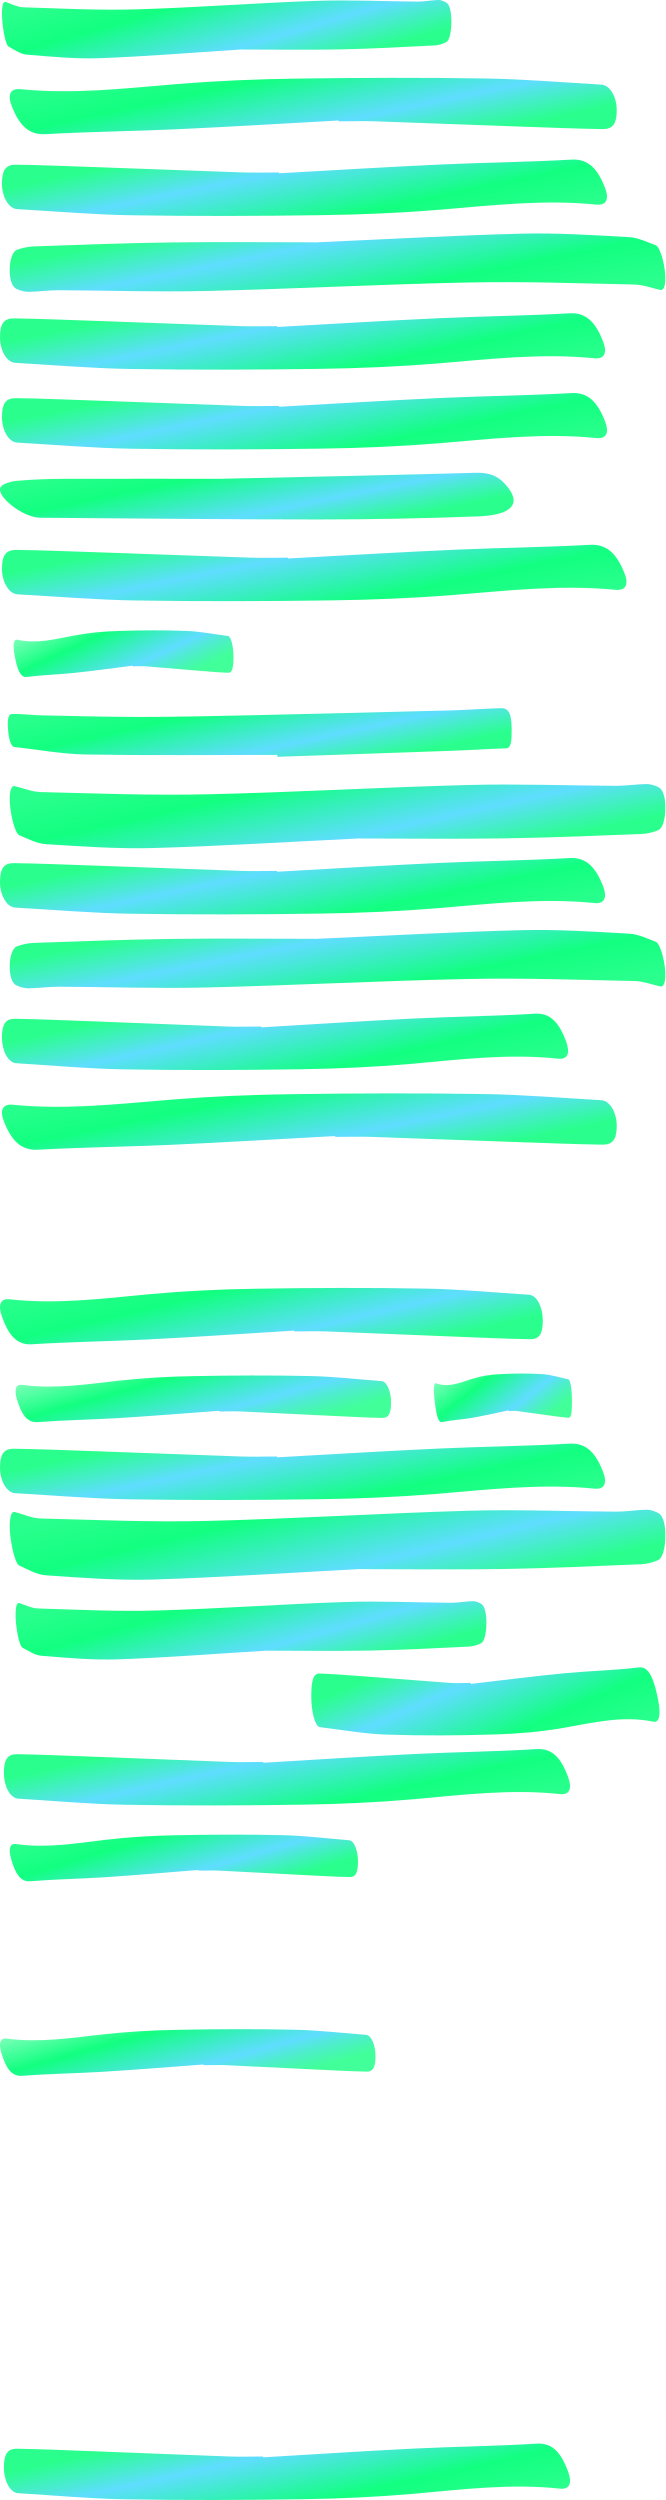
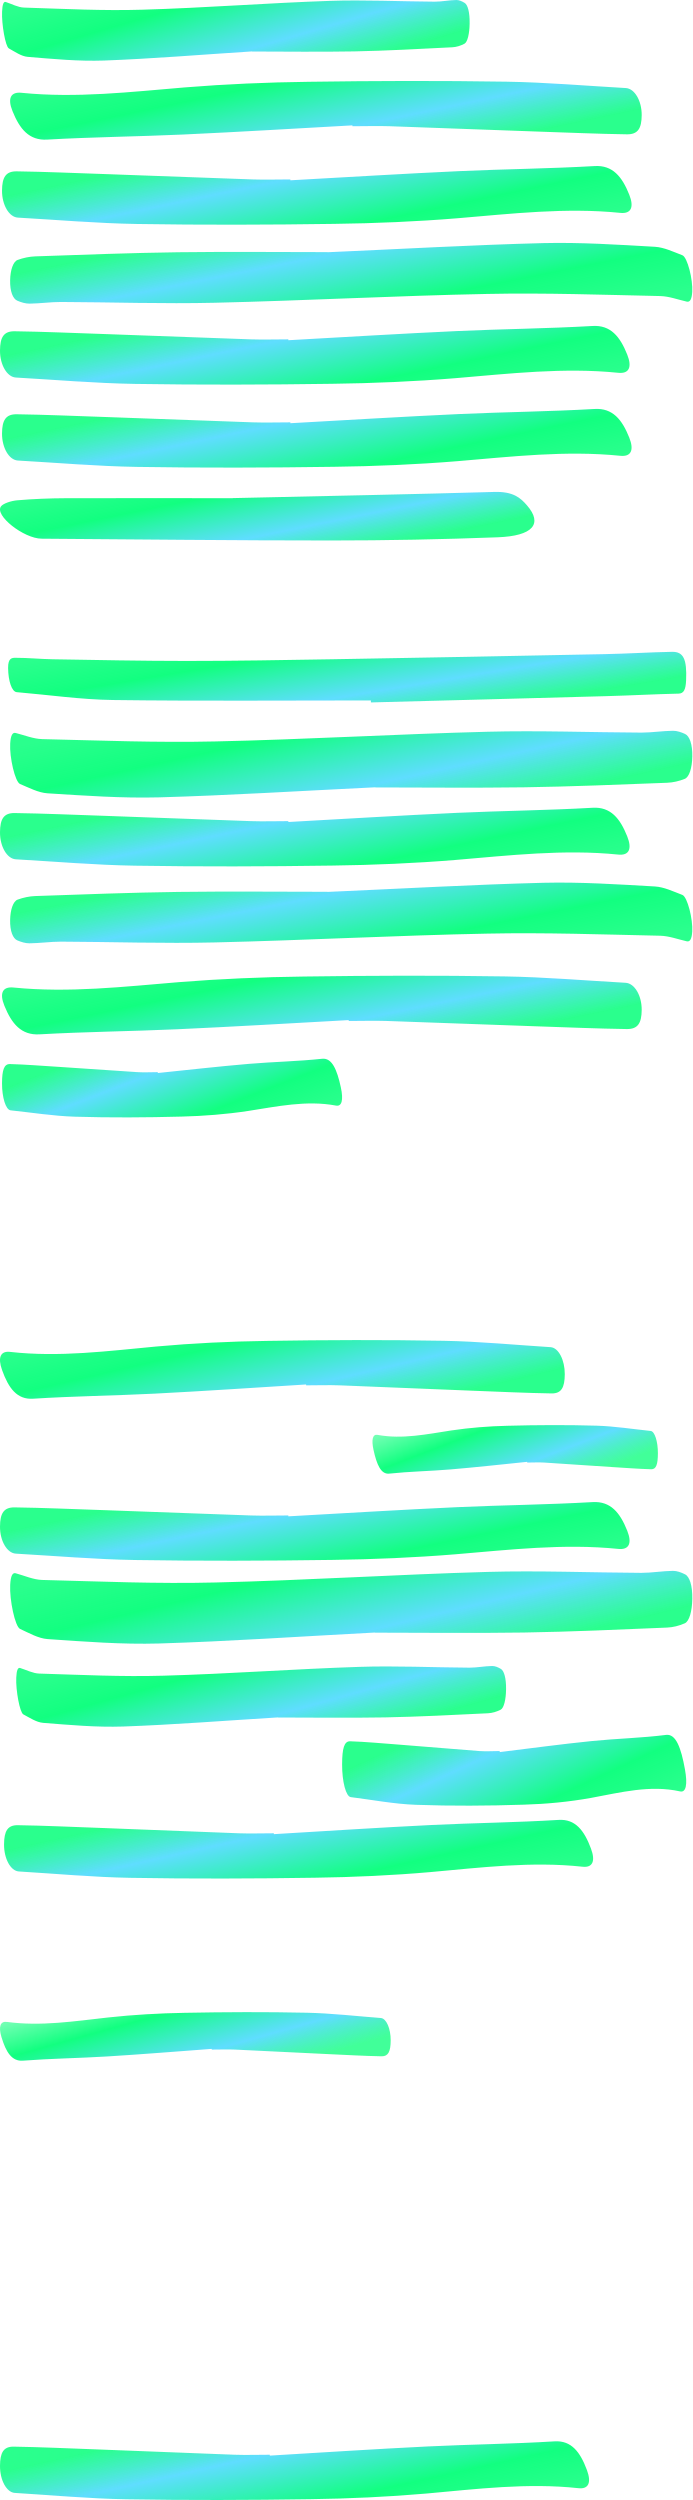
- <svg xmlns="http://www.w3.org/2000/svg" width="342" height="1285" viewBox="0 0 342 1285" fill="none">
-   <path d="M68.231 342.152C58.121 343.43 48.027 344.841 37.917 345.9C29.82 346.737 21.723 346.914 13.626 347.972C10.394 348.413 8.701 343.607 7.42 336.287C6.505 331.084 7.1 328.351 9.052 328.836C18.811 331.084 28.524 328.483 38.253 326.631C45.602 325.264 52.983 324.559 60.348 324.338C72.165 323.941 83.983 323.853 95.8 324.294C102.922 324.559 110.043 325.97 117.164 326.896C118.749 327.116 120.015 332.143 120 337.963C119.985 343.43 119.314 345.856 117.377 345.811C112.132 345.635 106.901 345.106 101.671 344.709C92.781 344.004 83.891 343.21 75.001 342.504C72.745 342.328 70.488 342.504 68.246 342.504C68.246 342.416 68.246 342.328 68.246 342.196L68.231 342.152Z" fill="url(#paint0_linear_14508_350)" />
-   <path d="M124.512 25.391C98.878 27.043 75.155 29.026 51.416 29.907C38.842 30.348 26.252 29.136 13.662 28.089C10.546 27.814 7.445 25.611 4.36 23.904C2.669 22.967 0.759 11.897 1.025 5.783C1.197 1.928 1.839 0.661 2.873 0.991C5.864 1.983 8.855 3.635 11.845 3.745C31.372 4.351 50.915 5.398 70.442 4.792C101.196 3.91 131.934 1.487 162.689 0.441C180.039 -0.165 197.389 0.716 214.739 0.826C218.31 0.826 221.88 0.055 225.45 0C226.813 0 228.191 0.606 229.537 1.432C231.087 2.368 232.074 6.114 231.996 11.511C231.933 16.633 230.978 20.764 229.459 21.59C227.486 22.637 225.481 23.243 223.477 23.353C207.317 24.179 191.173 25.06 175.012 25.391C157.537 25.721 140.077 25.446 124.496 25.446L124.512 25.391Z" fill="url(#paint1_linear_14508_350)" />
-   <path d="M161.811 124.609C199.208 122.957 233.817 120.974 268.45 120.093C286.794 119.652 305.161 120.864 323.528 121.911C328.074 122.186 332.597 124.389 337.098 126.096C339.565 127.033 342.352 138.103 341.964 144.217C341.712 148.072 340.776 149.339 339.268 149.009C334.905 148.017 330.541 146.365 326.178 146.255C297.691 145.649 269.181 144.602 240.694 145.208C195.827 146.09 150.983 148.513 106.116 149.559C80.805 150.165 55.493 149.284 30.181 149.174C24.973 149.174 19.764 149.945 14.555 150C12.568 150 10.558 149.394 8.593 148.568C6.331 147.632 4.892 143.886 5.006 138.489C5.098 133.367 6.491 129.236 8.707 128.41C11.586 127.363 14.51 126.757 17.434 126.647C41.009 125.821 64.562 124.94 88.138 124.609C113.632 124.279 139.104 124.554 161.834 124.554L161.811 124.609Z" fill="url(#paint2_linear_14508_350)" />
-   <path d="M161.811 482.609C199.208 480.957 233.817 478.974 268.45 478.093C286.794 477.652 305.161 478.864 323.528 479.911C328.074 480.186 332.597 482.389 337.098 484.096C339.565 485.033 342.352 496.103 341.964 502.217C341.712 506.072 340.776 507.339 339.268 507.009C334.905 506.017 330.541 504.365 326.178 504.255C297.691 503.649 269.181 502.602 240.694 503.208C195.827 504.09 150.983 506.513 106.116 507.559C80.805 508.165 55.493 507.284 30.181 507.174C24.973 507.174 19.764 507.945 14.555 508C12.568 508 10.558 507.394 8.593 506.568C6.331 505.632 4.892 501.886 5.006 496.489C5.098 491.367 6.491 487.236 8.707 486.41C11.586 485.363 14.51 484.757 17.434 484.647C41.009 483.821 64.562 482.94 88.138 482.609C113.632 482.279 139.104 482.554 161.834 482.554L161.811 482.609Z" fill="url(#paint3_linear_14508_350)" />
-   <path d="M185.189 430.93C147.792 432.747 113.183 434.928 78.55 435.898C60.206 436.382 41.839 435.05 23.472 433.898C18.926 433.595 14.403 431.172 9.902 429.294C7.435 428.264 4.648 416.086 5.036 409.361C5.288 405.12 6.224 403.727 7.732 404.091C12.095 405.181 16.459 406.999 20.822 407.12C49.309 407.786 77.819 408.937 106.306 408.271C151.173 407.302 196.017 404.636 240.884 403.485C266.195 402.818 291.507 403.788 316.819 403.909C322.027 403.909 327.236 403.061 332.445 403C334.432 403 336.442 403.666 338.407 404.575C340.669 405.605 342.108 409.725 341.994 415.662C341.902 421.297 340.509 425.841 338.293 426.749C335.414 427.9 332.49 428.567 329.566 428.688C305.991 429.597 282.438 430.566 258.862 430.93C233.368 431.293 207.896 430.99 185.166 430.99L185.189 430.93Z" fill="url(#paint4_linear_14508_350)" />
-   <path d="M174.063 61.933C146.15 63.478 118.278 65.183 90.364 66.462C68.008 67.474 45.652 67.688 23.296 68.966C14.37 69.499 9.697 63.691 6.16 54.847C3.634 48.56 5.276 45.257 10.665 45.843C37.611 48.56 64.429 45.417 91.29 43.179C111.584 41.527 131.961 40.675 152.296 40.409C184.926 39.929 217.555 39.822 250.184 40.355C269.845 40.675 289.507 42.38 309.169 43.499C313.547 43.765 317.042 49.839 317 56.872C316.958 63.478 315.105 66.409 309.758 66.356C295.275 66.142 280.834 65.503 266.393 65.023C241.847 64.171 217.302 63.212 192.757 62.359C186.525 62.146 180.294 62.359 174.105 62.359C174.105 62.253 174.105 62.147 174.105 61.987L174.063 61.933Z" fill="url(#paint5_linear_14508_350)" />
-   <path d="M143.479 89.067C171.303 87.522 199.085 85.817 226.909 84.538C249.194 83.526 271.478 83.312 293.763 82.034C302.66 81.501 307.318 87.308 310.843 96.153C313.362 102.44 311.725 105.743 306.353 105.157C279.494 102.44 252.761 105.583 225.986 107.821C205.758 109.473 185.446 110.325 165.176 110.591C132.651 111.071 100.127 111.177 67.602 110.645C48.004 110.325 28.405 108.62 8.806 107.501C4.442 107.235 0.958 101.161 1 94.128C1.042 87.522 2.889 84.591 8.219 84.644C22.655 84.858 37.05 85.497 51.445 85.977C75.912 86.829 100.378 87.788 124.845 88.64C131.056 88.854 137.268 88.64 143.437 88.64C143.437 88.747 143.437 88.853 143.437 89.013L143.479 89.067Z" fill="url(#paint6_linear_14508_350)" />
-   <path d="M143.479 209.067C171.303 207.522 199.085 205.817 226.909 204.538C249.194 203.526 271.478 203.313 293.763 202.034C302.66 201.501 307.318 207.308 310.843 216.153C313.362 222.44 311.725 225.743 306.353 225.157C279.494 222.44 252.761 225.583 225.986 227.821C205.758 229.473 185.446 230.325 165.176 230.591C132.651 231.071 100.127 231.177 67.602 230.645C48.004 230.325 28.405 228.62 8.806 227.501C4.442 227.235 0.958 221.161 1 214.128C1.042 207.522 2.889 204.591 8.219 204.645C22.655 204.858 37.05 205.497 51.445 205.976C75.912 206.829 100.378 207.788 124.845 208.64C131.056 208.854 137.268 208.64 143.437 208.64C143.437 208.747 143.437 208.854 143.437 209.013L143.479 209.067Z" fill="url(#paint7_linear_14508_350)" />
-   <path d="M142.479 448.067C170.303 446.522 198.085 444.817 225.909 443.538C248.194 442.526 270.478 442.313 292.763 441.034C301.66 440.501 306.318 446.308 309.843 455.153C312.362 461.44 310.725 464.743 305.353 464.157C278.494 461.44 251.761 464.583 224.986 466.821C204.758 468.473 184.446 469.325 164.176 469.591C131.651 470.071 99.127 470.177 66.602 469.645C47.004 469.325 27.405 467.62 7.806 466.501C3.442 466.235 -0.042 460.161 0 453.128C0.042 446.522 1.889 443.591 7.219 443.645C21.655 443.858 36.05 444.497 50.445 444.976C74.912 445.829 99.379 446.788 123.845 447.64C130.056 447.854 136.268 447.64 142.437 447.64C142.437 447.747 142.437 447.854 142.437 448.013L142.479 448.067Z" fill="url(#paint8_linear_14508_350)" />
-   <path d="M142.479 168.067C170.303 166.522 198.085 164.817 225.909 163.538C248.194 162.526 270.478 162.313 292.763 161.034C301.66 160.501 306.318 166.308 309.843 175.153C312.362 181.44 310.725 184.743 305.353 184.157C278.494 181.44 251.761 184.583 224.986 186.821C204.758 188.473 184.446 189.325 164.176 189.591C131.651 190.071 99.127 190.177 66.602 189.645C47.004 189.325 27.405 187.62 7.806 186.501C3.442 186.235 -0.042 180.161 0 173.128C0.042 166.522 1.889 163.591 7.219 163.645C21.655 163.858 36.05 164.497 50.445 164.976C74.912 165.829 99.379 166.788 123.845 167.64C130.056 167.854 136.268 167.64 142.437 167.64C142.437 167.747 142.437 167.854 142.437 168.013L142.479 168.067Z" fill="url(#paint9_linear_14508_350)" />
-   <path d="M134.316 528.067C160.351 526.522 186.347 524.817 212.381 523.538C233.233 522.526 254.084 522.313 274.936 521.034C283.261 520.501 287.619 526.309 290.918 535.153C293.274 541.44 291.742 544.743 286.716 544.157C261.584 541.44 236.571 544.583 211.517 546.821C192.59 548.473 173.584 549.325 154.618 549.591C124.185 550.071 93.752 550.177 63.319 549.645C44.981 549.325 26.642 547.62 8.304 546.501C4.22 546.235 0.961 540.161 1 533.128C1.04 526.522 2.767 523.591 7.754 523.645C21.263 523.858 34.732 524.497 48.201 524.977C71.094 525.829 93.988 526.788 116.881 527.64C122.693 527.854 128.504 527.64 134.277 527.64C134.277 527.747 134.277 527.854 134.277 528.013L134.316 528.067Z" fill="url(#paint10_linear_14508_350)" />
-   <path d="M148.06 287.067C176.779 285.522 205.454 283.817 234.173 282.538C257.174 281.526 280.175 281.313 303.176 280.034C312.36 279.501 317.168 285.309 320.806 294.153C323.405 300.44 321.716 303.743 316.171 303.157C288.449 300.44 260.856 303.583 233.22 305.821C212.342 307.473 191.377 308.325 170.455 308.591C136.884 309.071 103.314 309.177 69.744 308.645C49.515 308.325 29.286 306.62 9.057 305.501C4.552 305.235 0.957 299.161 1 292.128C1.044 285.522 2.95 282.591 8.451 282.645C23.352 282.858 38.209 283.497 53.067 283.977C78.32 284.829 103.574 285.788 128.827 286.64C135.238 286.854 141.649 286.64 148.017 286.64C148.017 286.747 148.017 286.854 148.017 287.013L148.06 287.067Z" fill="url(#paint11_linear_14508_350)" />
-   <path d="M114.92 246.066C165.54 244.935 204.834 244.149 244.041 243.019C253.538 242.724 257.11 245.918 260.334 249.653C268.262 258.793 263.296 264.789 245.784 265.427C218.339 266.459 190.894 267 163.449 267C115.791 267 68.134 266.459 20.563 266.115C11.763 266.066 -2.961 254.518 0.524 250.095C1.656 248.67 5.577 247.393 8.539 247.147C16.381 246.459 24.483 246.164 32.412 246.115C63.69 246.017 95.055 246.115 115.007 246.115L114.92 246.066Z" fill="url(#paint12_linear_14508_350)" />
-   <path d="M142.563 388.017C109.733 388.017 76.924 388.379 44.093 387.81C31.825 387.603 19.557 385.274 7.288 383.928C5.44 383.721 4.065 378.545 4.001 371.972C3.958 366.9 5.591 366.952 6.88 366.952C11.607 366.952 16.312 367.573 21.018 367.677C38.013 368.039 55.03 368.505 72.025 368.505C90.589 368.505 109.131 368.091 127.695 367.677C162.394 366.9 197.115 366.072 231.815 365.141C240.409 364.934 248.982 364.209 257.576 364.002C261.981 363.899 263.292 367.677 262.948 378.08C262.798 382.686 262.067 384.601 260.069 384.653C250.873 384.911 241.698 385.584 232.503 385.895C202.53 386.982 172.536 387.965 142.563 389C142.563 388.638 142.563 388.327 142.563 387.965V388.017Z" fill="url(#paint13_linear_14508_350)" />
-   <path d="M172.231 583.933C143.959 585.478 115.73 587.183 87.459 588.462C64.816 589.474 42.173 589.687 19.53 590.966C10.49 591.499 5.757 585.692 2.175 576.847C-0.383 570.56 1.28 567.257 6.738 567.843C34.029 570.56 61.191 567.417 88.397 565.179C108.95 563.527 129.589 562.675 150.185 562.409C183.232 561.929 216.28 561.823 249.327 562.355C269.241 562.675 289.154 564.38 309.068 565.499C313.503 565.765 317.042 571.839 317 578.872C316.957 585.478 315.081 588.409 309.665 588.355C294.996 588.142 280.37 587.503 265.744 587.023C240.884 586.171 216.024 585.212 191.164 584.36C184.853 584.146 178.542 584.36 172.273 584.36C172.273 584.253 172.273 584.146 172.273 583.987L172.231 583.933Z" fill="url(#paint14_linear_14508_350)" />
-   <path d="M261.473 724.908C255.121 726.24 248.778 727.71 242.426 728.812C237.338 729.685 232.251 729.869 227.163 730.971C225.132 731.43 224.069 726.424 223.264 718.799C222.689 713.38 223.063 710.532 224.289 711.037C230.421 713.38 236.524 710.67 242.637 708.741C247.255 707.317 251.892 706.582 256.519 706.352C263.945 705.939 271.37 705.847 278.795 706.306C283.269 706.582 287.744 708.052 292.218 709.016C293.214 709.246 294.009 714.482 294 720.545C293.99 726.24 293.569 728.766 292.352 728.72C289.056 728.537 285.77 727.985 282.484 727.572C276.898 726.837 271.312 726.01 265.727 725.275C264.309 725.092 262.891 725.275 261.482 725.275C261.482 725.184 261.482 725.092 261.482 724.954L261.473 724.908Z" fill="url(#paint15_linear_14508_350)" />
-   <path d="M112.581 725.152C95.314 726.43 78.073 727.841 60.806 728.9C46.976 729.737 33.147 729.914 19.318 730.972C13.796 731.413 10.905 726.607 8.718 719.287C7.155 714.084 8.171 711.351 11.504 711.836C28.172 714.084 44.762 711.483 61.378 709.631C73.932 708.264 86.537 707.559 99.116 707.338C119.3 706.941 139.484 706.853 159.668 707.294C171.831 707.559 183.993 708.97 196.156 709.896C198.864 710.116 201.026 715.143 201 720.963C200.974 726.43 199.828 728.856 196.52 728.811C187.561 728.635 178.628 728.106 169.695 727.709C154.511 727.004 139.328 726.21 124.144 725.504C120.29 725.328 116.435 725.504 112.607 725.504C112.607 725.416 112.607 725.328 112.607 725.196L112.581 725.152Z" fill="url(#paint16_linear_14508_350)" />
-   <path d="M104.581 1061.15C87.314 1062.43 70.073 1063.84 52.806 1064.9C38.976 1065.74 25.147 1065.91 11.318 1066.97C5.796 1067.41 2.905 1062.61 0.718 1055.29C-0.845 1050.08 0.171 1047.35 3.504 1047.84C20.172 1050.08 36.762 1047.48 53.378 1045.63C65.932 1044.26 78.537 1043.56 91.116 1043.34C111.3 1042.94 131.484 1042.85 151.668 1043.29C163.831 1043.56 175.993 1044.97 188.156 1045.9C190.864 1046.12 193.026 1051.14 193 1056.96C192.974 1062.43 191.828 1064.86 188.52 1064.81C179.561 1064.64 170.628 1064.11 161.695 1063.71C146.511 1063 131.328 1062.21 116.144 1061.5C112.29 1061.33 108.435 1061.5 104.607 1061.5C104.607 1061.42 104.607 1061.33 104.607 1061.2L104.581 1061.15Z" fill="url(#paint17_linear_14508_350)" />
-   <path d="M137.394 848.391C110.539 850.043 85.686 852.026 60.816 852.907C47.644 853.348 34.454 852.136 21.265 851.089C18 850.814 14.752 848.611 11.52 846.904C9.749 845.967 7.747 834.897 8.026 828.783C8.207 824.928 8.879 823.661 9.962 823.991C13.095 824.983 16.229 826.635 19.362 826.745C39.819 827.351 60.291 828.398 80.748 827.792C112.967 826.91 145.169 824.487 177.388 823.441C195.565 822.835 213.741 823.716 231.917 823.826C235.658 823.826 239.398 823.055 243.138 823C244.566 823 246.009 823.606 247.42 824.432C249.044 825.368 250.077 829.114 249.995 834.511C249.93 839.633 248.929 843.764 247.338 844.59C245.271 845.637 243.171 846.243 241.071 846.353C224.142 847.179 207.228 848.06 190.299 848.391C171.991 848.721 153.7 848.446 137.377 848.446L137.394 848.391Z" fill="url(#paint18_linear_14508_350)" />
-   <path d="M185.189 806.469C147.792 808.452 113.183 810.831 78.55 811.888C60.206 812.417 41.839 810.963 23.472 809.707C18.926 809.377 14.403 806.733 9.902 804.684C7.435 803.561 4.648 790.276 5.036 782.94C5.288 778.313 6.224 776.793 7.732 777.19C12.095 778.379 16.459 780.362 20.822 780.494C49.309 781.221 77.819 782.477 106.306 781.75C151.173 780.693 196.017 777.785 240.884 776.529C266.195 775.802 291.507 776.859 316.819 776.991C322.027 776.991 327.236 776.066 332.445 776C334.432 776 336.442 776.727 338.407 777.718C340.669 778.842 342.108 783.336 341.994 789.813C341.902 795.96 340.509 800.917 338.293 801.908C335.414 803.164 332.49 803.891 329.566 804.023C305.991 805.015 282.438 806.072 258.862 806.469C233.368 806.865 207.896 806.535 185.166 806.535L185.189 806.469Z" fill="url(#paint19_linear_14508_350)" />
-   <path d="M142.479 749.067C170.303 747.522 198.085 745.817 225.909 744.538C248.194 743.526 270.478 743.313 292.763 742.034C301.66 741.501 306.318 747.308 309.843 756.153C312.362 762.44 310.725 765.743 305.353 765.157C278.494 762.44 251.761 765.583 224.986 767.821C204.758 769.473 184.446 770.325 164.176 770.591C131.651 771.071 99.127 771.177 66.602 770.645C47.004 770.325 27.405 768.62 7.806 767.501C3.442 767.235 -0.042 761.161 0 754.128C0.042 747.522 1.889 744.591 7.219 744.645C21.655 744.858 36.05 745.497 50.445 745.976C74.912 746.829 99.379 747.788 123.845 748.64C130.056 748.854 136.268 748.64 142.437 748.64C142.437 748.747 142.437 748.854 142.437 749.013L142.479 749.067Z" fill="url(#paint20_linear_14508_350)" />
-   <path d="M151.181 683.933C126.22 685.478 101.297 687.183 76.335 688.462C56.344 689.474 36.352 689.687 16.361 690.966C8.379 691.499 4.2 685.692 1.038 676.847C-1.221 670.56 0.247 667.257 5.066 667.843C29.161 670.56 53.144 667.417 77.164 665.179C95.31 663.527 113.533 662.675 131.717 662.409C160.895 661.929 190.073 661.823 219.251 662.355C236.833 662.675 254.415 664.38 271.997 665.499C275.912 665.765 279.037 671.839 279 678.872C278.962 685.478 277.305 688.409 272.524 688.355C259.573 688.142 246.659 687.503 233.746 687.023C211.796 686.171 189.847 685.212 167.898 684.36C162.326 684.146 156.754 684.36 151.219 684.36C151.219 684.253 151.219 684.146 151.219 683.987L151.181 683.933Z" fill="url(#paint21_linear_14508_350)" />
-   <path d="M135.316 906.067C161.351 904.522 187.347 902.817 213.381 901.538C234.233 900.526 255.084 900.313 275.936 899.034C284.261 898.501 288.619 904.309 291.918 913.153C294.274 919.44 292.742 922.743 287.716 922.157C262.584 919.44 237.571 922.583 212.517 924.821C193.59 926.473 174.584 927.325 155.618 927.591C125.185 928.071 94.752 928.177 64.319 927.645C45.981 927.325 27.642 925.62 9.304 924.501C5.22 924.235 1.961 918.161 2 911.128C2.04 904.522 3.767 901.591 8.754 901.645C22.263 901.858 35.732 902.497 49.201 902.977C72.094 903.829 94.988 904.788 117.881 905.64C123.693 905.854 129.504 905.64 135.277 905.64C135.277 905.747 135.277 905.854 135.277 906.013L135.316 906.067Z" fill="url(#paint22_linear_14508_350)" />
-   <path d="M242.005 865.529C258.02 863.664 274.01 861.606 290.025 860.063C302.851 858.841 315.677 858.584 328.503 857.041C333.624 856.398 336.305 863.407 338.334 874.081C339.784 881.669 338.842 885.655 335.75 884.948C320.291 881.669 304.904 885.462 289.494 888.163C277.851 890.157 266.16 891.185 254.493 891.507C235.774 892.086 217.054 892.214 198.334 891.571C187.053 891.185 175.773 889.128 164.493 887.777C161.981 887.456 159.976 880.125 160 871.637C160.024 863.664 161.087 860.127 164.155 860.192C172.464 860.449 180.749 861.221 189.034 861.799C203.116 862.828 217.199 863.986 231.281 865.014C234.856 865.272 238.431 865.014 241.981 865.014C241.981 865.143 241.981 865.272 241.981 865.464L242.005 865.529Z" fill="url(#paint23_linear_14508_350)" />
-   <path d="M101.995 961.152C85.98 962.43 69.99 963.841 53.975 964.9C41.149 965.737 28.323 965.914 15.497 966.972C10.376 967.413 7.695 962.607 5.666 955.287C4.216 950.084 5.158 947.351 8.25 947.836C23.709 950.084 39.096 947.483 54.506 945.631C66.149 944.264 77.84 943.559 89.507 943.338C108.226 942.941 126.946 942.853 145.666 943.294C156.947 943.559 168.227 944.97 179.507 945.896C182.019 946.116 184.024 951.143 184 956.963C183.976 962.43 182.913 964.856 179.845 964.811C171.536 964.635 163.251 964.106 154.966 963.709C140.884 963.004 126.801 962.21 112.719 961.504C109.144 961.328 105.569 961.504 102.019 961.504C102.019 961.416 102.019 961.328 102.019 961.196L101.995 961.152Z" fill="url(#paint24_linear_14508_350)" />
-   <path d="M135.316 1263.07C161.351 1261.52 187.347 1259.82 213.381 1258.54C234.233 1257.53 255.084 1257.31 275.936 1256.03C284.261 1255.5 288.619 1261.31 291.918 1270.15C294.274 1276.44 292.742 1279.74 287.716 1279.16C262.584 1276.44 237.571 1279.58 212.517 1281.82C193.59 1283.47 174.584 1284.32 155.618 1284.59C125.185 1285.07 94.752 1285.18 64.319 1284.64C45.981 1284.33 27.642 1282.62 9.304 1281.5C5.22 1281.23 1.961 1275.16 2 1268.13C2.04 1261.52 3.767 1258.59 8.754 1258.64C22.263 1258.86 35.732 1259.5 49.201 1259.98C72.094 1260.83 94.988 1261.79 117.881 1262.64C123.693 1262.85 129.504 1262.64 135.277 1262.64C135.277 1262.75 135.277 1262.85 135.277 1263.01L135.316 1263.07Z" fill="url(#paint25_linear_14508_350)" />
+ <svg xmlns="http://www.w3.org/2000/svg" width="342" height="1235" viewBox="0 0 342 1235" fill="none">
+   <path d="M124.512 25.391C98.878 27.043 75.155 29.026 51.416 29.907C38.842 30.348 26.252 29.136 13.662 28.089C10.546 27.814 7.445 25.611 4.36 23.904C2.669 22.967 0.759 11.897 1.025 5.783C1.197 1.928 1.839 0.661 2.873 0.991C5.864 1.983 8.855 3.635 11.845 3.745C31.372 4.351 50.915 5.398 70.442 4.792C101.196 3.91 131.934 1.487 162.689 0.441C180.039 -0.165 197.389 0.716 214.739 0.826C218.31 0.826 221.88 0.055 225.45 0C226.813 0 228.191 0.606 229.537 1.432C231.087 2.368 232.074 6.114 231.996 11.511C231.933 16.633 230.978 20.764 229.459 21.59C227.486 22.637 225.481 23.243 223.477 23.353C207.317 24.179 191.173 25.06 175.012 25.391C157.537 25.721 140.077 25.446 124.496 25.446L124.512 25.391Z" fill="url(#paint0_linear_14549_1462)" />
+   <path d="M161.811 124.609C199.208 122.957 233.817 120.974 268.45 120.093C286.794 119.652 305.161 120.864 323.528 121.911C328.074 122.186 332.597 124.389 337.098 126.096C339.565 127.033 342.352 138.103 341.964 144.217C341.712 148.072 340.776 149.339 339.268 149.009C334.905 148.017 330.541 146.365 326.178 146.255C297.691 145.649 269.181 144.602 240.694 145.208C195.827 146.09 150.983 148.513 106.116 149.559C80.805 150.165 55.493 149.284 30.181 149.174C24.973 149.174 19.764 149.945 14.555 150C12.568 150 10.558 149.394 8.593 148.568C6.331 147.632 4.892 143.886 5.006 138.489C5.098 133.367 6.491 129.236 8.707 128.41C11.586 127.363 14.51 126.757 17.434 126.647C41.009 125.821 64.562 124.94 88.138 124.609C113.632 124.279 139.104 124.554 161.834 124.554L161.811 124.609Z" fill="url(#paint1_linear_14549_1462)" />
+   <path d="M161.811 440.609C199.208 438.957 233.817 436.974 268.45 436.093C286.794 435.652 305.161 436.864 323.528 437.911C328.074 438.186 332.597 440.389 337.098 442.096C339.565 443.033 342.352 454.103 341.964 460.217C341.712 464.072 340.776 465.339 339.268 465.009C334.905 464.017 330.541 462.365 326.178 462.255C297.691 461.649 269.181 460.602 240.694 461.208C195.827 462.09 150.983 464.513 106.116 465.559C80.805 466.165 55.493 465.284 30.181 465.174C24.973 465.174 19.764 465.945 14.555 466C12.568 466 10.558 465.394 8.593 464.568C6.331 463.632 4.892 459.886 5.006 454.489C5.098 449.367 6.491 445.236 8.707 444.41C11.586 443.363 14.51 442.757 17.434 442.647C41.009 441.821 64.562 440.94 88.138 440.609C113.632 440.279 139.104 440.554 161.834 440.554L161.811 440.609Z" fill="url(#paint2_linear_14549_1462)" />
+   <path d="M185.189 388.93C147.792 390.747 113.183 392.928 78.55 393.898C60.206 394.382 41.839 393.05 23.472 391.898C18.926 391.595 14.403 389.172 9.902 387.294C7.435 386.264 4.648 374.086 5.036 367.361C5.288 363.12 6.224 361.727 7.732 362.091C12.095 363.181 16.459 364.999 20.822 365.12C49.309 365.786 77.819 366.937 106.306 366.271C151.173 365.302 196.017 362.636 240.884 361.485C266.195 360.818 291.507 361.788 316.819 361.909C322.027 361.909 327.236 361.061 332.445 361C334.432 361 336.442 361.666 338.407 362.575C340.669 363.605 342.108 367.725 341.994 373.662C341.902 379.297 340.509 383.841 338.293 384.749C335.414 385.9 332.49 386.567 329.566 386.688C305.991 387.597 282.438 388.566 258.862 388.93C233.368 389.293 207.896 388.99 185.166 388.99L185.189 388.93Z" fill="url(#paint3_linear_14549_1462)" />
+   <path d="M174.063 61.933C146.15 63.478 118.278 65.183 90.364 66.462C68.008 67.474 45.652 67.688 23.296 68.966C14.37 69.499 9.697 63.691 6.16 54.847C3.634 48.56 5.276 45.257 10.665 45.843C37.611 48.56 64.429 45.417 91.29 43.179C111.584 41.527 131.961 40.675 152.296 40.409C184.926 39.929 217.555 39.822 250.184 40.355C269.845 40.675 289.507 42.38 309.169 43.499C313.547 43.765 317.042 49.839 317 56.872C316.958 63.478 315.105 66.409 309.758 66.356C295.275 66.142 280.834 65.503 266.393 65.023C241.847 64.171 217.302 63.212 192.757 62.359C186.525 62.146 180.294 62.359 174.105 62.359C174.105 62.253 174.105 62.147 174.105 61.987L174.063 61.933Z" fill="url(#paint4_linear_14549_1462)" />
+   <path d="M143.479 89.067C171.303 87.522 199.085 85.817 226.909 84.538C249.194 83.526 271.478 83.312 293.763 82.034C302.66 81.501 307.318 87.308 310.843 96.153C313.362 102.44 311.725 105.743 306.353 105.157C279.494 102.44 252.761 105.583 225.986 107.821C205.758 109.473 185.446 110.325 165.176 110.591C132.651 111.071 100.127 111.177 67.602 110.645C48.004 110.325 28.405 108.62 8.806 107.501C4.442 107.235 0.958 101.161 1 94.128C1.042 87.522 2.889 84.591 8.219 84.644C22.655 84.858 37.05 85.497 51.445 85.977C75.912 86.829 100.378 87.788 124.845 88.64C131.056 88.854 137.268 88.64 143.437 88.64C143.437 88.747 143.437 88.853 143.437 89.013L143.479 89.067Z" fill="url(#paint5_linear_14549_1462)" />
+   <path d="M143.479 209.067C171.303 207.522 199.085 205.817 226.909 204.538C249.194 203.526 271.478 203.313 293.763 202.034C302.66 201.501 307.318 207.308 310.843 216.153C313.362 222.44 311.725 225.743 306.353 225.157C279.494 222.44 252.761 225.583 225.986 227.821C205.758 229.473 185.446 230.325 165.176 230.591C132.651 231.071 100.127 231.177 67.602 230.645C48.004 230.325 28.405 228.62 8.806 227.501C4.442 227.235 0.958 221.161 1 214.128C1.042 207.522 2.889 204.591 8.219 204.645C22.655 204.858 37.05 205.497 51.445 205.976C75.912 206.829 100.378 207.788 124.845 208.64C131.056 208.854 137.268 208.64 143.437 208.64C143.437 208.747 143.437 208.854 143.437 209.013L143.479 209.067Z" fill="url(#paint6_linear_14549_1462)" />
+   <path d="M142.479 406.067C170.303 404.522 198.085 402.817 225.909 401.538C248.194 400.526 270.478 400.313 292.763 399.034C301.66 398.501 306.318 404.308 309.843 413.153C312.362 419.44 310.725 422.743 305.353 422.157C278.494 419.44 251.761 422.583 224.986 424.821C204.758 426.473 184.446 427.325 164.176 427.591C131.651 428.071 99.127 428.177 66.602 427.645C47.004 427.325 27.405 425.62 7.806 424.501C3.442 424.235 -0.042 418.161 0 411.128C0.042 404.522 1.889 401.591 7.219 401.645C21.655 401.858 36.05 402.497 50.445 402.976C74.912 403.829 99.379 404.788 123.845 405.64C130.056 405.854 136.268 405.64 142.437 405.64C142.437 405.747 142.437 405.854 142.437 406.013L142.479 406.067Z" fill="url(#paint7_linear_14549_1462)" />
+   <path d="M142.479 168.067C170.303 166.522 198.085 164.817 225.909 163.538C248.194 162.526 270.478 162.313 292.763 161.034C301.66 160.501 306.318 166.308 309.843 175.153C312.362 181.44 310.725 184.743 305.353 184.157C278.494 181.44 251.761 184.583 224.986 186.821C204.758 188.473 184.446 189.325 164.176 189.591C131.651 190.071 99.127 190.177 66.602 189.645C47.004 189.325 27.405 187.62 7.806 186.501C3.442 186.235 -0.042 180.161 0 173.128C0.042 166.522 1.889 163.591 7.219 163.645C21.655 163.858 36.05 164.497 50.445 164.976C74.912 165.829 99.379 166.788 123.845 167.64C130.056 167.854 136.268 167.64 142.437 167.64C142.437 167.747 142.437 167.854 142.437 168.013L142.479 168.067Z" fill="url(#paint8_linear_14549_1462)" />
+   <path d="M77.966 530.067C92.996 528.522 108.004 526.817 123.035 525.538C135.073 524.526 147.11 524.313 159.148 523.034C163.955 522.501 166.471 528.309 168.375 537.153C169.735 543.44 168.851 546.743 165.95 546.157C151.441 543.44 137 546.583 122.536 548.821C111.609 550.473 100.636 551.325 89.686 551.591C72.117 552.071 54.547 552.177 36.978 551.645C26.391 551.325 15.804 549.62 5.217 548.501C2.859 548.235 0.978 542.161 1 535.128C1.023 528.522 2.02 525.591 4.9 525.645C12.698 525.858 20.474 526.497 28.25 526.977C41.467 527.829 54.684 528.788 67.9 529.64C71.256 529.854 74.611 529.64 77.943 529.64C77.943 529.747 77.943 529.854 77.943 530.013L77.966 530.067Z" fill="url(#paint9_linear_14549_1462)" />
+   <path d="M114.92 246.066C165.54 244.935 204.834 244.149 244.041 243.019C253.538 242.724 257.11 245.918 260.334 249.653C268.262 258.793 263.296 264.789 245.784 265.427C218.339 266.459 190.894 267 163.449 267C115.791 267 68.134 266.459 20.563 266.115C11.763 266.066 -2.961 254.518 0.524 250.095C1.656 248.67 5.577 247.393 8.539 247.147C16.381 246.459 24.483 246.164 32.412 246.115C63.69 246.017 95.055 246.115 115.007 246.115L114.92 246.066Z" fill="url(#paint10_linear_14549_1462)" />
+   <path d="M183.222 346.017C140.758 346.017 98.322 346.379 55.858 345.81C39.99 345.603 24.121 343.274 8.253 341.928C5.863 341.721 4.084 336.545 4.001 329.972C3.945 324.9 6.058 324.952 7.725 324.952C13.839 324.952 19.925 325.573 26.011 325.677C47.993 326.039 70.004 326.505 91.986 326.505C115.997 326.505 139.98 326.091 163.991 325.677C208.873 324.9 253.782 324.072 298.664 323.141C309.78 322.934 320.869 322.209 331.985 322.002C337.682 321.899 339.377 325.677 338.933 336.08C338.738 340.686 337.793 342.601 335.209 342.653C323.314 342.911 311.448 343.584 299.553 343.895C260.786 344.982 221.99 345.965 183.222 347C183.222 346.638 183.222 346.327 183.222 345.965V346.017Z" fill="url(#paint11_linear_14549_1462)" />
+   <path d="M172.231 503.933C143.959 505.478 115.73 507.183 87.459 508.462C64.816 509.474 42.173 509.687 19.53 510.966C10.49 511.499 5.757 505.692 2.175 496.847C-0.383 490.56 1.28 487.257 6.738 487.843C34.029 490.56 61.191 487.417 88.397 485.179C108.95 483.527 129.589 482.675 150.185 482.409C183.232 481.929 216.28 481.823 249.327 482.355C269.241 482.675 289.154 484.38 309.068 485.499C313.503 485.765 317.042 491.839 317 498.872C316.957 505.478 315.081 508.409 309.665 508.355C294.996 508.142 280.37 507.503 265.744 507.023C240.884 506.171 216.024 505.212 191.164 504.36C184.853 504.146 178.542 504.36 172.273 504.36C172.273 504.253 172.273 504.146 172.273 503.987L172.231 503.933Z" fill="url(#paint12_linear_14549_1462)" />
+   <path d="M260.404 722.152C247.789 723.43 235.193 724.841 222.578 725.9C212.475 726.737 202.372 726.914 192.268 727.972C188.235 728.413 186.123 723.607 184.524 716.287C183.383 711.084 184.125 708.351 186.56 708.836C198.737 711.084 210.858 708.483 222.997 706.631C232.168 705.264 241.377 704.559 250.567 704.338C265.312 703.941 280.058 703.853 294.804 704.294C303.69 704.559 312.575 705.97 321.461 706.896C323.44 707.116 325.019 712.143 325 717.963C324.981 723.43 324.144 725.856 321.727 725.811C315.182 725.635 308.656 725.106 302.13 724.709C291.037 724.004 279.944 723.21 268.851 722.504C266.036 722.328 263.22 722.504 260.423 722.504C260.423 722.416 260.423 722.328 260.423 722.196L260.404 722.152Z" fill="url(#paint13_linear_14549_1462)" />
+   <path d="M104.581 1012.15C87.314 1013.43 70.073 1014.84 52.806 1015.9C38.976 1016.74 25.147 1016.91 11.318 1017.97C5.796 1018.41 2.905 1013.61 0.718 1006.29C-0.845 1001.08 0.171 998.351 3.504 998.836C20.172 1001.08 36.762 998.483 53.378 996.631C65.932 995.264 78.537 994.559 91.116 994.338C111.3 993.941 131.484 993.853 151.668 994.294C163.831 994.559 175.993 995.97 188.156 996.896C190.864 997.116 193.026 1002.14 193 1007.96C192.974 1013.43 191.828 1015.86 188.52 1015.81C179.561 1015.64 170.628 1015.11 161.695 1014.71C146.511 1014 131.328 1013.21 116.144 1012.5C112.29 1012.33 108.435 1012.5 104.607 1012.5C104.607 1012.42 104.607 1012.33 104.607 1012.2L104.581 1012.15Z" fill="url(#paint14_linear_14549_1462)" />
+   <path d="M137.394 848.391C110.539 850.043 85.686 852.026 60.816 852.907C47.644 853.348 34.454 852.136 21.265 851.089C18 850.814 14.752 848.611 11.52 846.904C9.749 845.967 7.747 834.897 8.026 828.783C8.207 824.928 8.879 823.661 9.962 823.991C13.095 824.983 16.229 826.635 19.362 826.745C39.819 827.351 60.291 828.398 80.748 827.792C112.967 826.91 145.169 824.487 177.388 823.441C195.565 822.835 213.741 823.716 231.917 823.826C235.658 823.826 239.398 823.055 243.138 823C244.566 823 246.009 823.606 247.42 824.432C249.044 825.368 250.077 829.114 249.995 834.511C249.93 839.633 248.929 843.764 247.338 844.59C245.271 845.637 243.171 846.243 241.071 846.353C224.142 847.179 207.228 848.06 190.299 848.391C171.991 848.721 153.7 848.446 137.377 848.446L137.394 848.391Z" fill="url(#paint15_linear_14549_1462)" />
+   <path d="M185.189 806.469C147.792 808.452 113.183 810.831 78.55 811.888C60.206 812.417 41.839 810.963 23.472 809.707C18.926 809.377 14.403 806.733 9.902 804.684C7.435 803.561 4.648 790.276 5.036 782.94C5.288 778.313 6.224 776.793 7.732 777.19C12.095 778.379 16.459 780.362 20.822 780.494C49.309 781.221 77.819 782.477 106.306 781.75C151.173 780.693 196.017 777.785 240.884 776.529C266.195 775.802 291.507 776.859 316.819 776.991C322.027 776.991 327.236 776.066 332.445 776C334.432 776 336.442 776.727 338.407 777.718C340.669 778.842 342.108 783.336 341.994 789.813C341.902 795.96 340.509 800.917 338.293 801.908C335.414 803.164 332.49 803.891 329.566 804.023C305.991 805.015 282.438 806.072 258.862 806.469C233.368 806.865 207.896 806.535 185.166 806.535L185.189 806.469Z" fill="url(#paint16_linear_14549_1462)" />
+   <path d="M142.479 749.067C170.303 747.522 198.085 745.817 225.909 744.538C248.194 743.526 270.478 743.313 292.763 742.034C301.66 741.501 306.318 747.308 309.843 756.153C312.362 762.44 310.725 765.743 305.353 765.157C278.494 762.44 251.761 765.583 224.986 767.821C204.758 769.473 184.446 770.325 164.176 770.591C131.651 771.071 99.127 771.177 66.602 770.645C47.004 770.325 27.405 768.62 7.806 767.501C3.442 767.235 -0.042 761.161 0 754.128C0.042 747.522 1.889 744.591 7.219 744.645C21.655 744.858 36.05 745.497 50.445 745.976C74.912 746.829 99.379 747.788 123.845 748.64C130.056 748.854 136.268 748.64 142.437 748.64C142.437 748.747 142.437 748.854 142.437 749.013L142.479 749.067Z" fill="url(#paint17_linear_14549_1462)" />
+   <path d="M151.181 683.933C126.22 685.478 101.297 687.183 76.335 688.462C56.344 689.474 36.352 689.687 16.361 690.966C8.379 691.499 4.2 685.692 1.038 676.847C-1.221 670.56 0.247 667.257 5.066 667.843C29.161 670.56 53.144 667.417 77.164 665.179C95.31 663.527 113.533 662.675 131.717 662.409C160.895 661.929 190.073 661.823 219.251 662.355C236.833 662.675 254.415 664.38 271.997 665.499C275.912 665.765 279.037 671.839 279 678.872C278.962 685.478 277.305 688.409 272.524 688.355C259.573 688.142 246.659 687.503 233.746 687.023C211.796 686.171 189.847 685.212 167.898 684.36C162.326 684.146 156.754 684.36 151.219 684.36C151.219 684.253 151.219 684.146 151.219 683.987L151.181 683.933Z" fill="url(#paint18_linear_14549_1462)" />
+   <path d="M135.316 906.067C161.351 904.522 187.347 902.817 213.381 901.538C234.233 900.526 255.084 900.313 275.936 899.034C284.261 898.501 288.619 904.309 291.918 913.153C294.274 919.44 292.742 922.743 287.716 922.157C262.584 919.44 237.571 922.583 212.517 924.821C193.59 926.473 174.584 927.325 155.618 927.591C125.185 928.071 94.752 928.177 64.319 927.645C45.981 927.325 27.642 925.62 9.304 924.501C5.22 924.235 1.961 918.161 2 911.128C2.04 904.522 3.767 901.591 8.754 901.645C22.263 901.858 35.732 902.497 49.201 902.977C72.094 903.829 94.988 904.788 117.881 905.64C123.693 905.854 129.504 905.64 135.277 905.64C135.277 905.747 135.277 905.854 135.277 906.013L135.316 906.067Z" fill="url(#paint19_linear_14549_1462)" />
+   <path d="M246.882 865.529C262.092 863.664 277.278 861.606 292.487 860.063C304.669 858.841 316.85 858.584 329.031 857.041C333.894 856.398 336.441 863.407 338.368 874.081C339.744 881.669 338.85 885.655 335.913 884.948C321.231 881.669 306.619 885.462 291.983 888.163C280.926 890.157 269.822 891.185 258.742 891.507C240.964 892.086 223.185 892.214 205.406 891.571C194.693 891.185 183.98 889.128 173.267 887.777C170.881 887.456 168.977 880.125 169 871.637C169.023 863.664 170.033 860.127 172.946 860.192C180.837 860.449 188.706 861.221 196.574 861.799C209.949 862.828 223.323 863.986 236.697 865.014C240.092 865.272 243.487 865.014 246.859 865.014C246.859 865.143 246.859 865.272 246.859 865.464L246.882 865.529Z" fill="url(#paint20_linear_14549_1462)" />
+   <path d="M133.316 1213.07C159.351 1211.52 185.347 1209.82 211.381 1208.54C232.233 1207.53 253.084 1207.31 273.936 1206.03C282.261 1205.5 286.619 1211.31 289.918 1220.15C292.274 1226.44 290.742 1229.74 285.716 1229.16C260.584 1226.44 235.571 1229.58 210.517 1231.82C191.59 1233.47 172.584 1234.32 153.618 1234.59C123.185 1235.07 92.752 1235.18 62.319 1234.64C43.981 1234.33 25.642 1232.62 7.304 1231.5C3.22 1231.23 -0.039 1225.16 0 1218.13C0.04 1211.52 1.767 1208.59 6.754 1208.64C20.263 1208.86 33.732 1209.5 47.201 1209.98C70.094 1210.83 92.988 1211.79 115.881 1212.64C121.693 1212.85 127.504 1212.64 133.277 1212.64C133.277 1212.75 133.277 1212.85 133.277 1213.01L133.316 1213.07Z" fill="url(#paint21_linear_14549_1462)" />
  <defs>
-     <linearGradient id="paint0_linear_14508_350" x1="126.115" y1="334.506" x2="102.063" y2="284.323" gradientUnits="userSpaceOnUse">
+     <linearGradient id="paint0_linear_14549_1462" x1="244.501" y1="13.133" x2="223.683" y2="-57.904" gradientUnits="userSpaceOnUse">
+       <stop offset="0.033" stop-color="#12FF80" stop-opacity="0.9" />
+       <stop offset="0.315" stop-color="#5FDDFF" />
+       <stop offset="0.715" stop-color="#12FF80" />
+       <stop offset="0.99" stop-color="#12FF80" stop-opacity="0.9" />
+     </linearGradient>
+     <linearGradient id="paint1_linear_14549_1462" x1="-13.238" y1="136.867" x2="1.657" y2="211.013" gradientUnits="userSpaceOnUse">
+       <stop offset="0.033" stop-color="#12FF80" stop-opacity="0.9" />
+       <stop offset="0.315" stop-color="#5FDDFF" />
+       <stop offset="0.715" stop-color="#12FF80" />
+       <stop offset="0.99" stop-color="#12FF80" stop-opacity="0.9" />
+     </linearGradient>
+     <linearGradient id="paint2_linear_14549_1462" x1="-13.238" y1="452.867" x2="1.657" y2="527.013" gradientUnits="userSpaceOnUse">
+       <stop offset="0.033" stop-color="#12FF80" stop-opacity="0.9" />
+       <stop offset="0.315" stop-color="#5FDDFF" />
+       <stop offset="0.715" stop-color="#12FF80" />
+       <stop offset="0.99" stop-color="#12FF80" stop-opacity="0.9" />
+     </linearGradient>
+     <linearGradient id="paint3_linear_14549_1462" x1="360.238" y1="375.446" x2="342.36" y2="294.544" gradientUnits="userSpaceOnUse">
+       <stop offset="0.033" stop-color="#12FF80" stop-opacity="0.9" />
+       <stop offset="0.315" stop-color="#5FDDFF" />
+       <stop offset="0.715" stop-color="#12FF80" />
+       <stop offset="0.99" stop-color="#12FF80" stop-opacity="0.9" />
+     </linearGradient>
+     <linearGradient id="paint4_linear_14549_1462" x1="333.885" y1="52.695" x2="318.903" y2="-18.73" gradientUnits="userSpaceOnUse">
+       <stop offset="0.033" stop-color="#12FF80" stop-opacity="0.9" />
+       <stop offset="0.315" stop-color="#5FDDFF" />
+       <stop offset="0.715" stop-color="#12FF80" />
+       <stop offset="0.99" stop-color="#12FF80" stop-opacity="0.9" />
+     </linearGradient>
+     <linearGradient id="paint5_linear_14549_1462" x1="-15.831" y1="98.305" x2="-0.805" y2="169.71" gradientUnits="userSpaceOnUse">
+       <stop offset="0.033" stop-color="#12FF80" stop-opacity="0.9" />
+       <stop offset="0.315" stop-color="#5FDDFF" />
+       <stop offset="0.715" stop-color="#12FF80" />
+       <stop offset="0.99" stop-color="#12FF80" stop-opacity="0.9" />
+     </linearGradient>
+     <linearGradient id="paint6_linear_14549_1462" x1="-15.831" y1="218.305" x2="-0.805" y2="289.71" gradientUnits="userSpaceOnUse">
+       <stop offset="0.033" stop-color="#12FF80" stop-opacity="0.9" />
+       <stop offset="0.315" stop-color="#5FDDFF" />
+       <stop offset="0.715" stop-color="#12FF80" />
+       <stop offset="0.99" stop-color="#12FF80" stop-opacity="0.9" />
+     </linearGradient>
+     <linearGradient id="paint7_linear_14549_1462" x1="-16.831" y1="415.305" x2="-1.805" y2="486.71" gradientUnits="userSpaceOnUse">
+       <stop offset="0.033" stop-color="#12FF80" stop-opacity="0.9" />
+       <stop offset="0.315" stop-color="#5FDDFF" />
+       <stop offset="0.715" stop-color="#12FF80" />
+       <stop offset="0.99" stop-color="#12FF80" stop-opacity="0.9" />
+     </linearGradient>
+     <linearGradient id="paint8_linear_14549_1462" x1="-16.831" y1="177.305" x2="-1.805" y2="248.71" gradientUnits="userSpaceOnUse">
+       <stop offset="0.033" stop-color="#12FF80" stop-opacity="0.9" />
+       <stop offset="0.315" stop-color="#5FDDFF" />
+       <stop offset="0.715" stop-color="#12FF80" />
+       <stop offset="0.99" stop-color="#12FF80" stop-opacity="0.9" />
+     </linearGradient>
+     <linearGradient id="paint9_linear_14549_1462" x1="-8.092" y1="539.305" x2="17.128" y2="604.048" gradientUnits="userSpaceOnUse">
+       <stop offset="0.033" stop-color="#12FF80" stop-opacity="0.9" />
+       <stop offset="0.315" stop-color="#5FDDFF" />
+       <stop offset="0.715" stop-color="#12FF80" />
+       <stop offset="0.99" stop-color="#12FF80" stop-opacity="0.9" />
+     </linearGradient>
+     <linearGradient id="paint10_linear_14549_1462" x1="278.287" y1="253.506" x2="266.139" y2="194.288" gradientUnits="userSpaceOnUse">
+       <stop offset="0.033" stop-color="#12FF80" stop-opacity="0.9" />
+       <stop offset="0.315" stop-color="#5FDDFF" />
+       <stop offset="0.715" stop-color="#12FF80" />
+       <stop offset="0.99" stop-color="#12FF80" stop-opacity="0.9" />
+     </linearGradient>
+     <linearGradient id="paint11_linear_14549_1462" x1="357.129" y1="332.944" x2="346.603" y2="270.435" gradientUnits="userSpaceOnUse">
+       <stop offset="0.033" stop-color="#12FF80" stop-opacity="0.9" />
+       <stop offset="0.315" stop-color="#5FDDFF" />
+       <stop offset="0.715" stop-color="#12FF80" />
+       <stop offset="0.99" stop-color="#12FF80" stop-opacity="0.9" />
+     </linearGradient>
+     <linearGradient id="paint12_linear_14549_1462" x1="334.101" y1="494.695" x2="319.294" y2="423.195" gradientUnits="userSpaceOnUse">
+       <stop offset="0.033" stop-color="#12FF80" stop-opacity="0.9" />
+       <stop offset="0.315" stop-color="#5FDDFF" />
+       <stop offset="0.715" stop-color="#12FF80" />
+       <stop offset="0.99" stop-color="#12FF80" stop-opacity="0.9" />
+     </linearGradient>
+     <linearGradient id="paint13_linear_14549_1462" x1="332.631" y1="714.506" x2="311.975" y2="660.73" gradientUnits="userSpaceOnUse">
      <stop offset="0.033" stop-color="#12FF80" stop-opacity="0.8" />
      <stop offset="0.315" stop-color="#5FDDFF" />
      <stop offset="0.715" stop-color="#12FF80" />
      <stop offset="0.99" stop-color="#12FF80" stop-opacity="0.6" />
    </linearGradient>
-     <linearGradient id="paint1_linear_14508_350" x1="244.501" y1="13.133" x2="223.683" y2="-57.904" gradientUnits="userSpaceOnUse">
+     <linearGradient id="paint14_linear_14549_1462" x1="203.445" y1="1004.51" x2="187.392" y2="947.3" gradientUnits="userSpaceOnUse">
+       <stop offset="0.033" stop-color="#12FF80" stop-opacity="0.8" />
+       <stop offset="0.315" stop-color="#5FDDFF" />
+       <stop offset="0.715" stop-color="#12FF80" />
+       <stop offset="0.99" stop-color="#12FF80" stop-opacity="0.6" />
+     </linearGradient>
+     <linearGradient id="paint15_linear_14549_1462" x1="263.096" y1="836.133" x2="243.083" y2="764.593" gradientUnits="userSpaceOnUse">
      <stop offset="0.033" stop-color="#12FF80" stop-opacity="0.9" />
      <stop offset="0.315" stop-color="#5FDDFF" />
      <stop offset="0.715" stop-color="#12FF80" />
      <stop offset="0.99" stop-color="#12FF80" stop-opacity="0.9" />
    </linearGradient>
-     <linearGradient id="paint2_linear_14508_350" x1="-13.238" y1="136.867" x2="1.657" y2="211.013" gradientUnits="userSpaceOnUse">
+     <linearGradient id="paint16_linear_14549_1462" x1="360.238" y1="791.759" x2="339.149" y2="704.277" gradientUnits="userSpaceOnUse">
      <stop offset="0.033" stop-color="#12FF80" stop-opacity="0.9" />
      <stop offset="0.315" stop-color="#5FDDFF" />
      <stop offset="0.715" stop-color="#12FF80" />
      <stop offset="0.99" stop-color="#12FF80" stop-opacity="0.9" />
    </linearGradient>
-     <linearGradient id="paint3_linear_14508_350" x1="-13.238" y1="494.867" x2="1.657" y2="569.013" gradientUnits="userSpaceOnUse">
+     <linearGradient id="paint17_linear_14549_1462" x1="-16.831" y1="758.305" x2="-1.805" y2="829.71" gradientUnits="userSpaceOnUse">
      <stop offset="0.033" stop-color="#12FF80" stop-opacity="0.9" />
      <stop offset="0.315" stop-color="#5FDDFF" />
      <stop offset="0.715" stop-color="#12FF80" />
      <stop offset="0.99" stop-color="#12FF80" stop-opacity="0.9" />
    </linearGradient>
-     <linearGradient id="paint4_linear_14508_350" x1="360.238" y1="417.446" x2="342.36" y2="336.544" gradientUnits="userSpaceOnUse">
+     <linearGradient id="paint18_linear_14549_1462" x1="294.099" y1="674.695" x2="277.521" y2="604.017" gradientUnits="userSpaceOnUse">
      <stop offset="0.033" stop-color="#12FF80" stop-opacity="0.9" />
      <stop offset="0.315" stop-color="#5FDDFF" />
      <stop offset="0.715" stop-color="#12FF80" />
      <stop offset="0.99" stop-color="#12FF80" stop-opacity="0.9" />
    </linearGradient>
-     <linearGradient id="paint5_linear_14508_350" x1="333.885" y1="52.695" x2="318.903" y2="-18.73" gradientUnits="userSpaceOnUse">
+     <linearGradient id="paint19_linear_14549_1462" x1="-13.748" y1="915.305" x2="2.214" y2="986.282" gradientUnits="userSpaceOnUse">
      <stop offset="0.033" stop-color="#12FF80" stop-opacity="0.9" />
      <stop offset="0.315" stop-color="#5FDDFF" />
      <stop offset="0.715" stop-color="#12FF80" />
      <stop offset="0.99" stop-color="#12FF80" stop-opacity="0.9" />
    </linearGradient>
-     <linearGradient id="paint6_linear_14508_350" x1="-15.831" y1="98.305" x2="-0.805" y2="169.71" gradientUnits="userSpaceOnUse">
+     <linearGradient id="paint20_linear_14549_1462" x1="159.8" y1="876.678" x2="194.189" y2="950.696" gradientUnits="userSpaceOnUse">
      <stop offset="0.033" stop-color="#12FF80" stop-opacity="0.9" />
      <stop offset="0.315" stop-color="#5FDDFF" />
      <stop offset="0.715" stop-color="#12FF80" />
      <stop offset="0.99" stop-color="#12FF80" stop-opacity="0.9" />
    </linearGradient>
-     <linearGradient id="paint7_linear_14508_350" x1="-15.831" y1="218.305" x2="-0.805" y2="289.71" gradientUnits="userSpaceOnUse">
-       <stop offset="0.033" stop-color="#12FF80" stop-opacity="0.9" />
-       <stop offset="0.315" stop-color="#5FDDFF" />
-       <stop offset="0.715" stop-color="#12FF80" />
-       <stop offset="0.99" stop-color="#12FF80" stop-opacity="0.9" />
-     </linearGradient>
-     <linearGradient id="paint8_linear_14508_350" x1="-16.831" y1="457.305" x2="-1.805" y2="528.71" gradientUnits="userSpaceOnUse">
-       <stop offset="0.033" stop-color="#12FF80" stop-opacity="0.9" />
-       <stop offset="0.315" stop-color="#5FDDFF" />
-       <stop offset="0.715" stop-color="#12FF80" />
-       <stop offset="0.99" stop-color="#12FF80" stop-opacity="0.9" />
-     </linearGradient>
-     <linearGradient id="paint9_linear_14508_350" x1="-16.831" y1="177.305" x2="-1.805" y2="248.71" gradientUnits="userSpaceOnUse">
-       <stop offset="0.033" stop-color="#12FF80" stop-opacity="0.9" />
-       <stop offset="0.315" stop-color="#5FDDFF" />
-       <stop offset="0.715" stop-color="#12FF80" />
-       <stop offset="0.99" stop-color="#12FF80" stop-opacity="0.9" />
-     </linearGradient>
-     <linearGradient id="paint10_linear_14508_350" x1="-14.748" y1="537.305" x2="1.214" y2="608.282" gradientUnits="userSpaceOnUse">
-       <stop offset="0.033" stop-color="#12FF80" stop-opacity="0.9" />
-       <stop offset="0.315" stop-color="#5FDDFF" />
-       <stop offset="0.715" stop-color="#12FF80" />
-       <stop offset="0.99" stop-color="#12FF80" stop-opacity="0.9" />
-     </linearGradient>
-     <linearGradient id="paint11_linear_14508_350" x1="-16.372" y1="296.305" x2="-1.776" y2="367.896" gradientUnits="userSpaceOnUse">
-       <stop offset="0.033" stop-color="#12FF80" stop-opacity="0.9" />
-       <stop offset="0.315" stop-color="#5FDDFF" />
-       <stop offset="0.715" stop-color="#12FF80" />
-       <stop offset="0.99" stop-color="#12FF80" stop-opacity="0.9" />
-     </linearGradient>
-     <linearGradient id="paint12_linear_14508_350" x1="278.287" y1="253.506" x2="266.139" y2="194.288" gradientUnits="userSpaceOnUse">
-       <stop offset="0.033" stop-color="#12FF80" stop-opacity="0.9" />
-       <stop offset="0.315" stop-color="#5FDDFF" />
-       <stop offset="0.715" stop-color="#12FF80" />
-       <stop offset="0.99" stop-color="#12FF80" stop-opacity="0.9" />
-     </linearGradient>
-     <linearGradient id="paint13_linear_14508_350" x1="277.016" y1="374.944" x2="263.649" y2="313.574" gradientUnits="userSpaceOnUse">
-       <stop offset="0.033" stop-color="#12FF80" stop-opacity="0.9" />
-       <stop offset="0.315" stop-color="#5FDDFF" />
-       <stop offset="0.715" stop-color="#12FF80" />
-       <stop offset="0.99" stop-color="#12FF80" stop-opacity="0.9" />
-     </linearGradient>
-     <linearGradient id="paint14_linear_14508_350" x1="334.101" y1="574.695" x2="319.294" y2="503.195" gradientUnits="userSpaceOnUse">
-       <stop offset="0.033" stop-color="#12FF80" stop-opacity="0.9" />
-       <stop offset="0.315" stop-color="#5FDDFF" />
-       <stop offset="0.715" stop-color="#12FF80" />
-       <stop offset="0.99" stop-color="#12FF80" stop-opacity="0.9" />
-     </linearGradient>
-     <linearGradient id="paint15_linear_14508_350" x1="297.842" y1="716.944" x2="266.533" y2="677.54" gradientUnits="userSpaceOnUse">
-       <stop offset="0.033" stop-color="#12FF80" stop-opacity="0.8" />
-       <stop offset="0.315" stop-color="#5FDDFF" />
-       <stop offset="0.715" stop-color="#12FF80" />
-       <stop offset="0.99" stop-color="#12FF80" stop-opacity="0.6" />
-     </linearGradient>
-     <linearGradient id="paint16_linear_14508_350" x1="211.445" y1="717.506" x2="195.392" y2="660.3" gradientUnits="userSpaceOnUse">
-       <stop offset="0.033" stop-color="#12FF80" stop-opacity="0.8" />
-       <stop offset="0.315" stop-color="#5FDDFF" />
-       <stop offset="0.715" stop-color="#12FF80" />
-       <stop offset="0.99" stop-color="#12FF80" stop-opacity="0.6" />
-     </linearGradient>
-     <linearGradient id="paint17_linear_14508_350" x1="203.445" y1="1053.51" x2="187.392" y2="996.3" gradientUnits="userSpaceOnUse">
-       <stop offset="0.033" stop-color="#12FF80" stop-opacity="0.8" />
-       <stop offset="0.315" stop-color="#5FDDFF" />
-       <stop offset="0.715" stop-color="#12FF80" />
-       <stop offset="0.99" stop-color="#12FF80" stop-opacity="0.6" />
-     </linearGradient>
-     <linearGradient id="paint18_linear_14508_350" x1="263.096" y1="836.133" x2="243.083" y2="764.593" gradientUnits="userSpaceOnUse">
-       <stop offset="0.033" stop-color="#12FF80" stop-opacity="0.9" />
-       <stop offset="0.315" stop-color="#5FDDFF" />
-       <stop offset="0.715" stop-color="#12FF80" />
-       <stop offset="0.99" stop-color="#12FF80" stop-opacity="0.9" />
-     </linearGradient>
-     <linearGradient id="paint19_linear_14508_350" x1="360.238" y1="791.759" x2="339.149" y2="704.277" gradientUnits="userSpaceOnUse">
-       <stop offset="0.033" stop-color="#12FF80" stop-opacity="0.9" />
-       <stop offset="0.315" stop-color="#5FDDFF" />
-       <stop offset="0.715" stop-color="#12FF80" />
-       <stop offset="0.99" stop-color="#12FF80" stop-opacity="0.9" />
-     </linearGradient>
-     <linearGradient id="paint20_linear_14508_350" x1="-16.831" y1="758.305" x2="-1.805" y2="829.71" gradientUnits="userSpaceOnUse">
-       <stop offset="0.033" stop-color="#12FF80" stop-opacity="0.9" />
-       <stop offset="0.315" stop-color="#5FDDFF" />
-       <stop offset="0.715" stop-color="#12FF80" />
-       <stop offset="0.99" stop-color="#12FF80" stop-opacity="0.9" />
-     </linearGradient>
-     <linearGradient id="paint21_linear_14508_350" x1="294.099" y1="674.695" x2="277.521" y2="604.017" gradientUnits="userSpaceOnUse">
-       <stop offset="0.033" stop-color="#12FF80" stop-opacity="0.9" />
-       <stop offset="0.315" stop-color="#5FDDFF" />
-       <stop offset="0.715" stop-color="#12FF80" />
-       <stop offset="0.99" stop-color="#12FF80" stop-opacity="0.9" />
-     </linearGradient>
-     <linearGradient id="paint22_linear_14508_350" x1="-13.748" y1="915.305" x2="2.214" y2="986.282" gradientUnits="userSpaceOnUse">
-       <stop offset="0.033" stop-color="#12FF80" stop-opacity="0.9" />
-       <stop offset="0.315" stop-color="#5FDDFF" />
-       <stop offset="0.715" stop-color="#12FF80" />
-       <stop offset="0.99" stop-color="#12FF80" stop-opacity="0.9" />
-     </linearGradient>
-     <linearGradient id="paint23_linear_14508_350" x1="150.313" y1="876.678" x2="183.551" y2="952.007" gradientUnits="userSpaceOnUse">
-       <stop offset="0.033" stop-color="#12FF80" stop-opacity="0.9" />
-       <stop offset="0.315" stop-color="#5FDDFF" />
-       <stop offset="0.715" stop-color="#12FF80" />
-       <stop offset="0.99" stop-color="#12FF80" stop-opacity="0.9" />
-     </linearGradient>
-     <linearGradient id="paint24_linear_14508_350" x1="193.687" y1="953.506" x2="176.582" y2="896.971" gradientUnits="userSpaceOnUse">
-       <stop offset="0.033" stop-color="#12FF80" stop-opacity="0.9" />
-       <stop offset="0.315" stop-color="#5FDDFF" />
-       <stop offset="0.715" stop-color="#12FF80" />
-       <stop offset="0.99" stop-color="#12FF80" stop-opacity="0.9" />
-     </linearGradient>
-     <linearGradient id="paint25_linear_14508_350" x1="-13.748" y1="1272.3" x2="2.214" y2="1343.28" gradientUnits="userSpaceOnUse">
+     <linearGradient id="paint21_linear_14549_1462" x1="-15.748" y1="1222.3" x2="0.214" y2="1293.28" gradientUnits="userSpaceOnUse">
      <stop offset="0.033" stop-color="#12FF80" stop-opacity="0.9" />
      <stop offset="0.315" stop-color="#5FDDFF" />
      <stop offset="0.715" stop-color="#12FF80" />
      <stop offset="0.99" stop-color="#12FF80" stop-opacity="0.9" />
    </linearGradient>
  </defs>
</svg>
